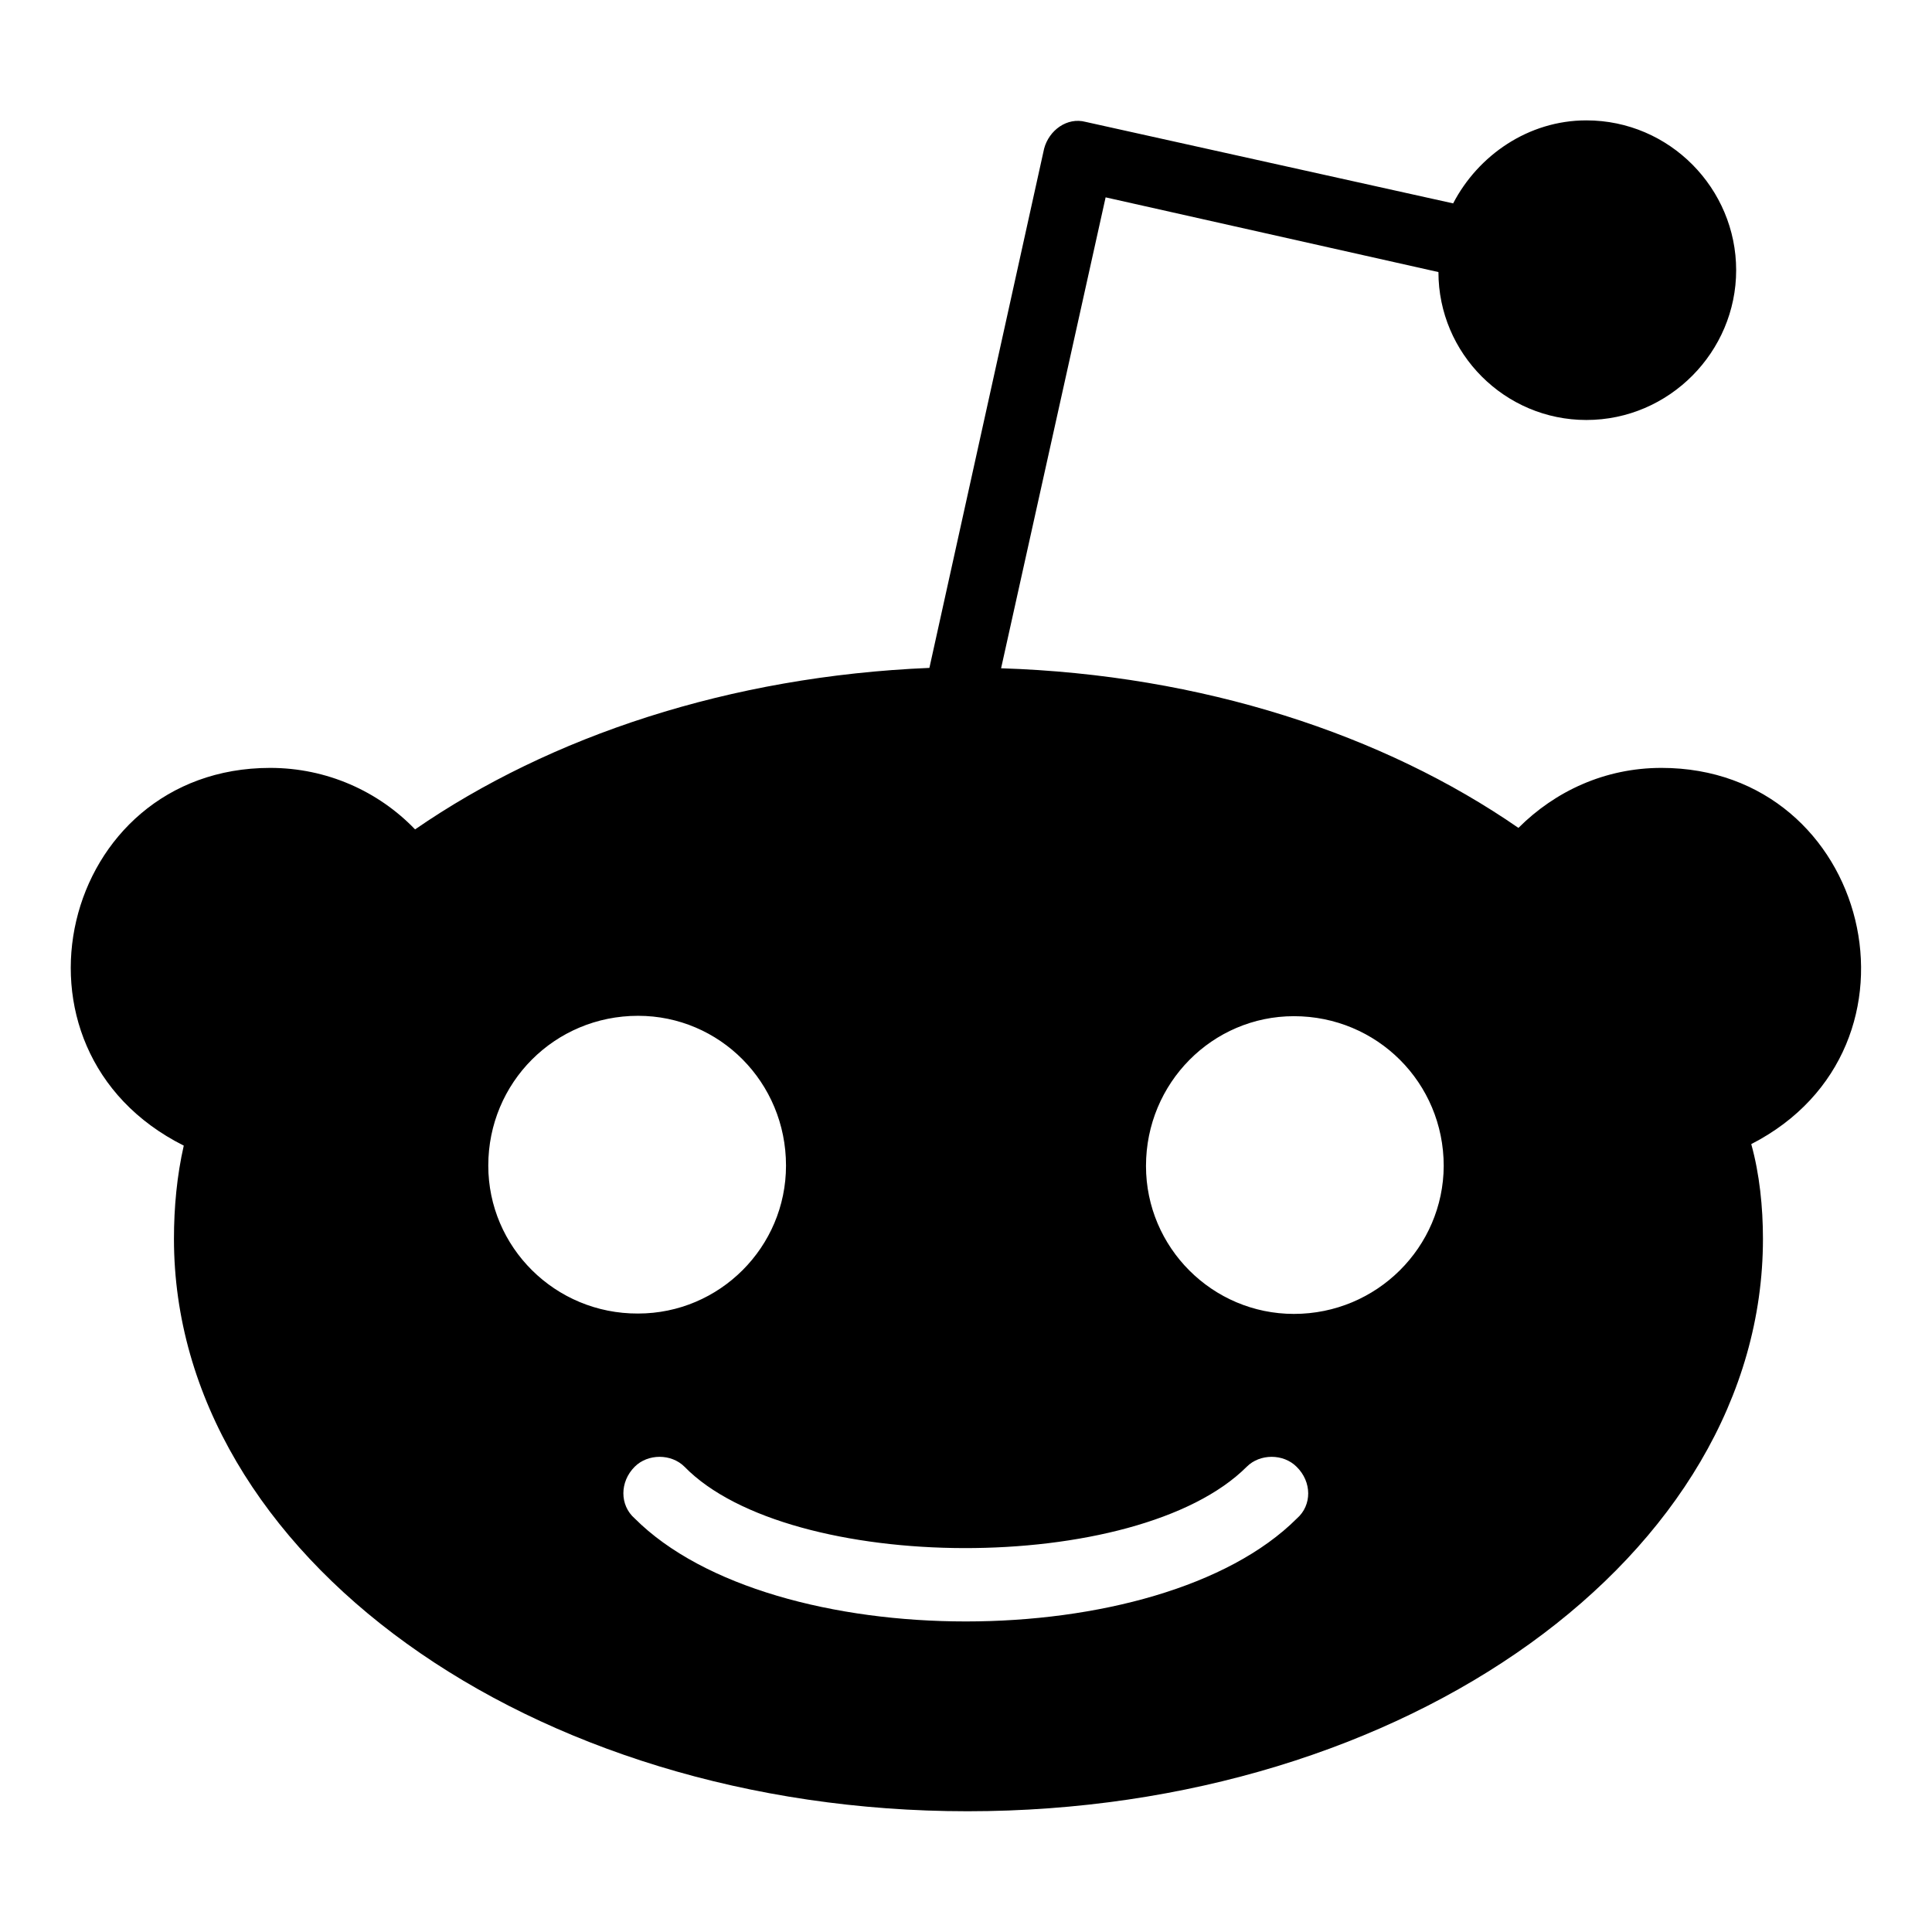
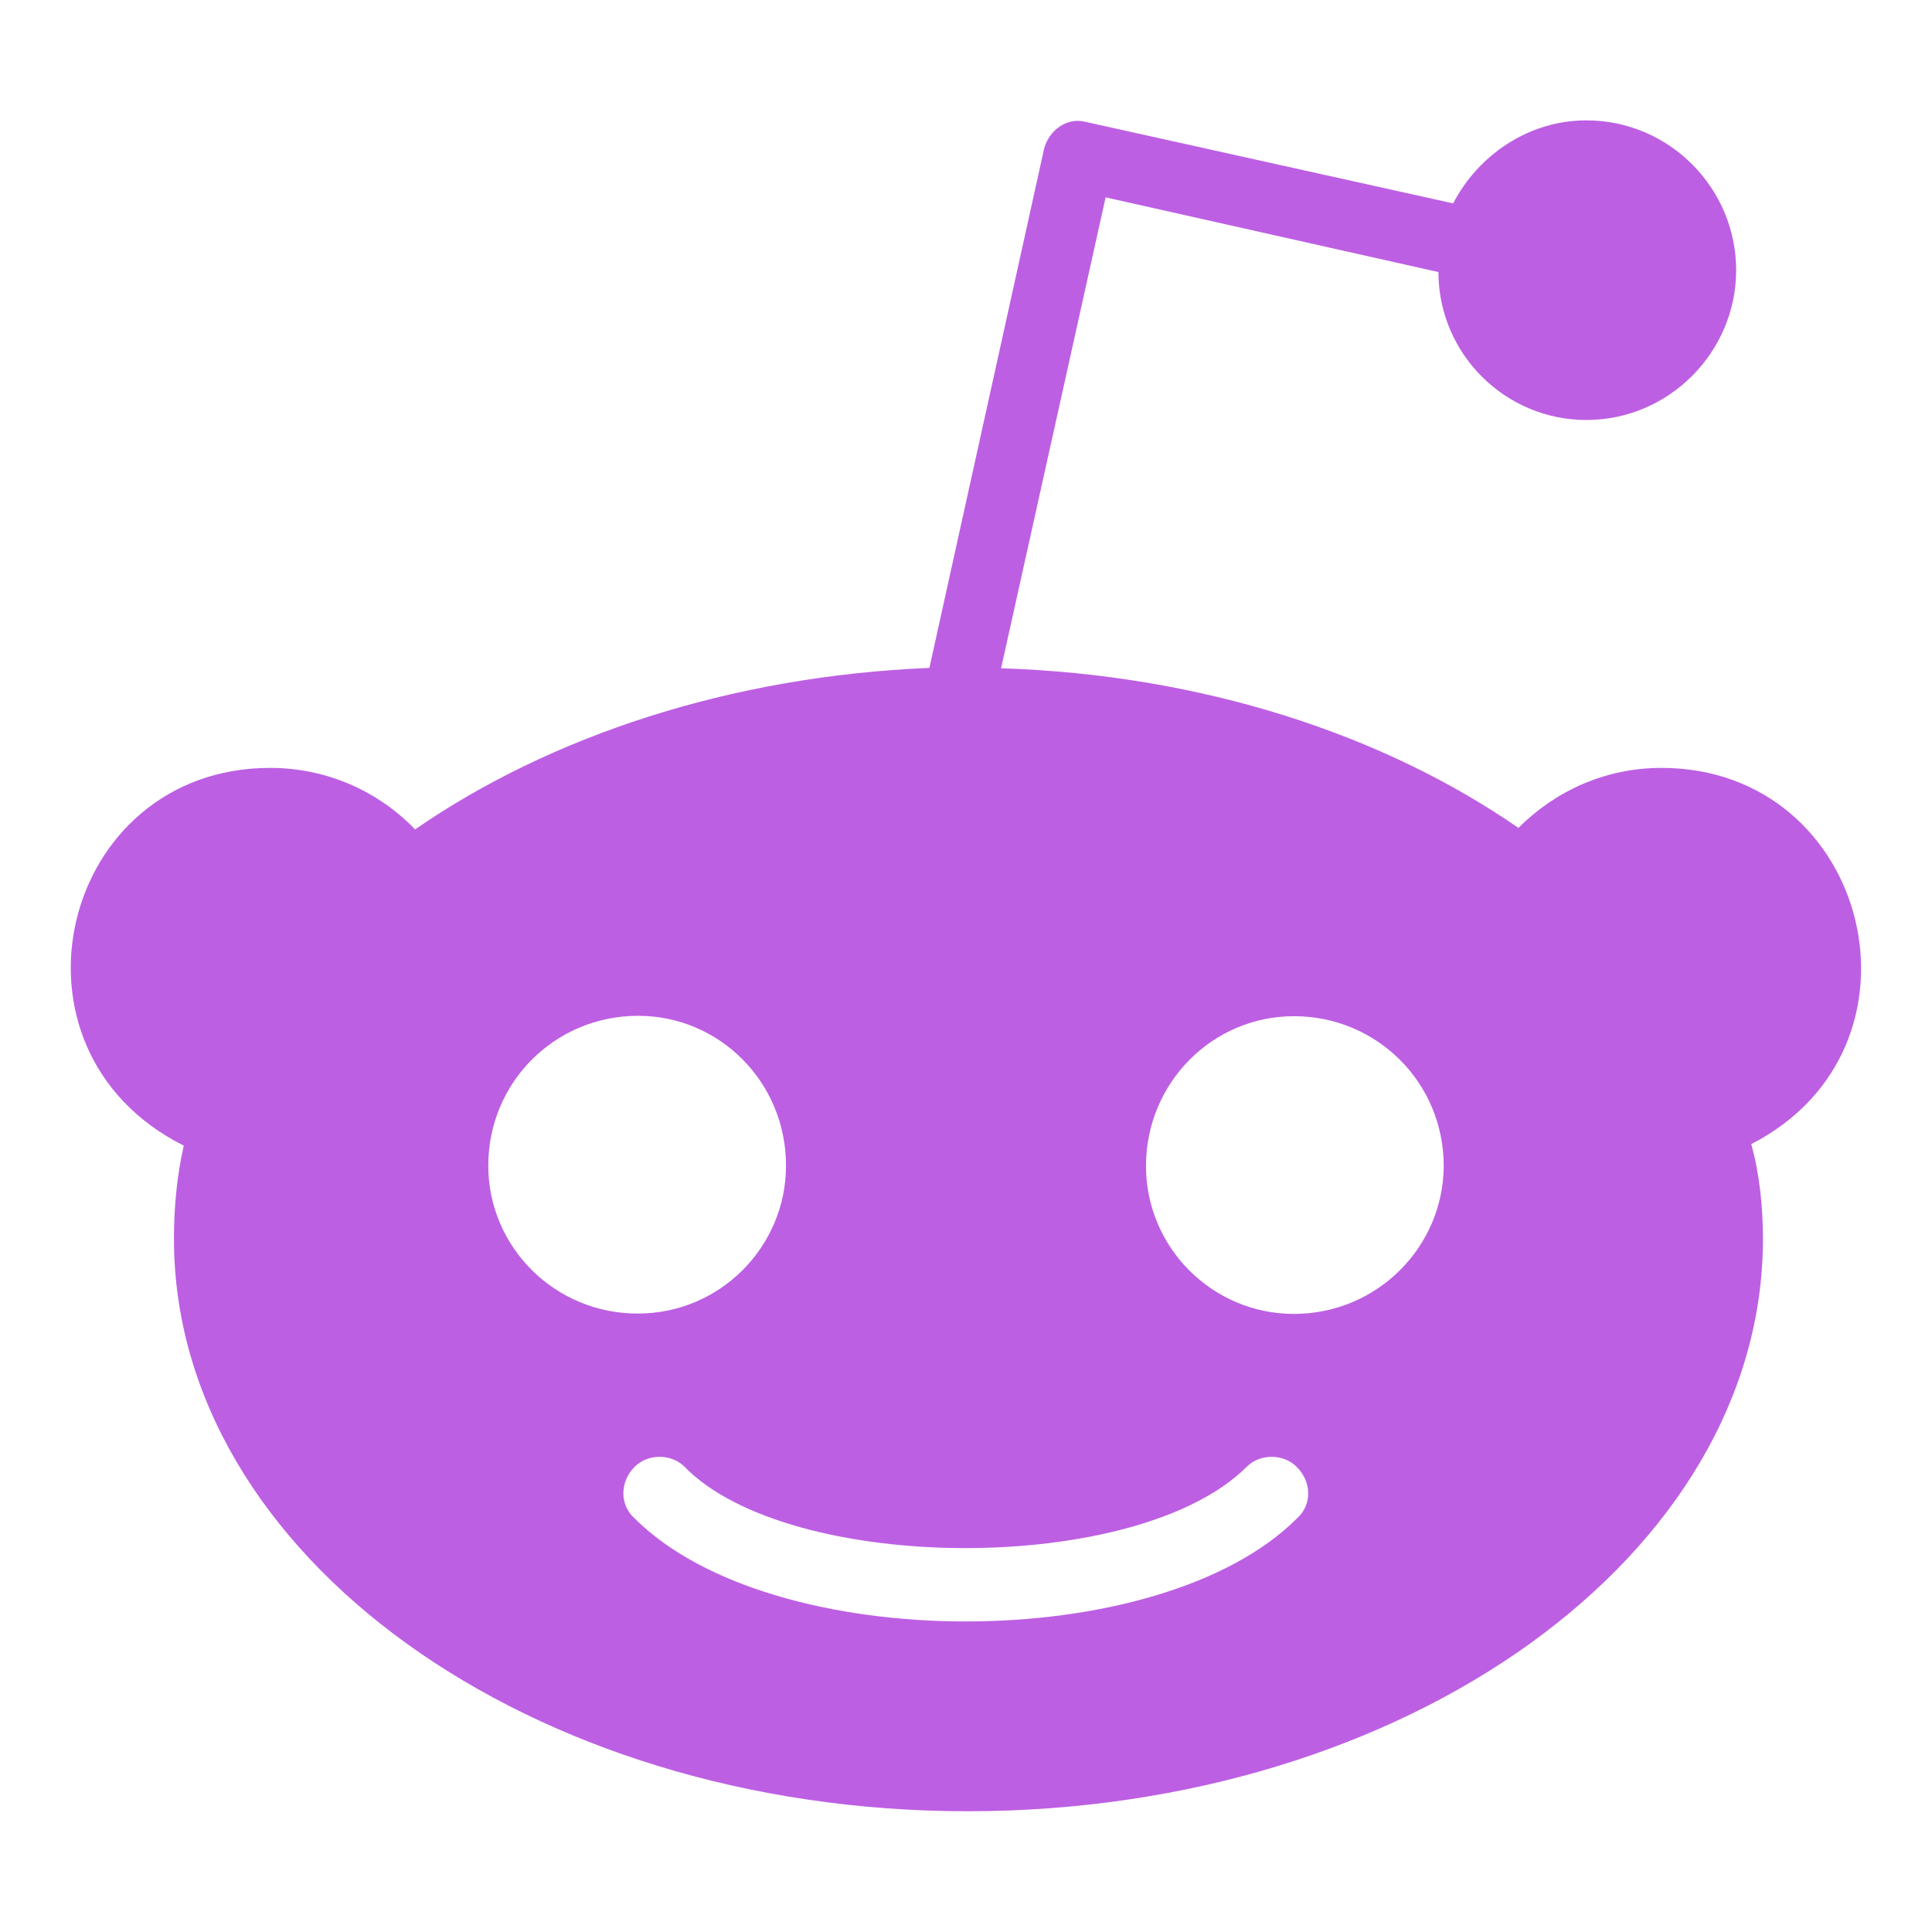
- <svg xmlns="http://www.w3.org/2000/svg" aria-hidden="true" focusable="false" data-prefix="fab" data-icon="reddit-alien" class="svg-inline--fa fa-reddit-alien fa-w-16" role="img" viewBox="0 0 512 512">
-   <path fill="currentColor" d="M440.3 203.5c-15 0-28.2 6.2-37.9 15.9-35.7-24.7-83.8-40.6-137.1-42.3L293 52.3l88.2 19.8c0 21.6 17.6 39.2 39.2 39.2 22 0 39.7-18.1 39.7-39.7s-17.6-39.7-39.7-39.7c-15.4 0-28.7 9.3-35.3 22l-97.4-21.6c-4.9-1.3-9.7 2.2-11 7.1L246.3 177c-52.9 2.2-100.5 18.1-136.3 42.8-9.7-10.1-23.4-16.3-38.4-16.3-55.6 0-73.8 74.6-22.9 100.1-1.8 7.9-2.6 16.3-2.6 24.7 0 83.8 94.4 151.7 210.3 151.7 116.4 0 210.8-67.9 210.8-151.7 0-8.4-.9-17.2-3.1-25.1 49.9-25.6 31.5-99.7-23.8-99.7zM129.4 308.9c0-22 17.6-39.7 39.7-39.7 21.6 0 39.2 17.6 39.2 39.7 0 21.6-17.6 39.2-39.2 39.2-22 .1-39.7-17.6-39.7-39.2zm214.3 93.5c-36.4 36.4-139.1 36.4-175.5 0-4-3.5-4-9.7 0-13.7 3.5-3.5 9.7-3.5 13.2 0 27.8 28.5 120 29 149 0 3.5-3.5 9.7-3.5 13.2 0 4.1 4 4.1 10.2.1 13.7zm-.8-54.2c-21.6 0-39.2-17.6-39.2-39.2 0-22 17.6-39.7 39.2-39.7 22 0 39.7 17.6 39.7 39.7-.1 21.5-17.7 39.2-39.7 39.2z" />
+ <svg xmlns="http://www.w3.org/2000/svg" aria-hidden="true" focusable="false" data-prefix="fab" data-icon="reddit-alien" class="svg-inline--fa fa-reddit-alien fa-w-16" role="img" viewBox="0 0 512 512" version="1.1" id="svg4">
+   <defs id="defs8" />
+   <path fill="currentColor" d="M440.3 203.5c-15 0-28.2 6.2-37.9 15.9-35.7-24.7-83.8-40.6-137.1-42.3L293 52.3l88.2 19.8c0 21.6 17.6 39.2 39.2 39.2 22 0 39.7-18.1 39.7-39.7s-17.6-39.7-39.7-39.7c-15.4 0-28.7 9.3-35.3 22l-97.4-21.6c-4.9-1.3-9.7 2.2-11 7.1L246.3 177c-52.9 2.2-100.5 18.1-136.3 42.8-9.7-10.1-23.4-16.3-38.4-16.3-55.6 0-73.8 74.6-22.9 100.1-1.8 7.9-2.6 16.3-2.6 24.7 0 83.8 94.4 151.7 210.3 151.7 116.4 0 210.8-67.9 210.8-151.7 0-8.4-.9-17.2-3.1-25.1 49.9-25.6 31.5-99.7-23.8-99.7zM129.4 308.9c0-22 17.6-39.7 39.7-39.7 21.6 0 39.2 17.6 39.2 39.7 0 21.6-17.6 39.2-39.2 39.2-22 .1-39.7-17.6-39.7-39.2zm214.3 93.5c-36.4 36.4-139.1 36.4-175.5 0-4-3.5-4-9.7 0-13.7 3.5-3.5 9.7-3.5 13.2 0 27.8 28.5 120 29 149 0 3.5-3.5 9.7-3.5 13.2 0 4.1 4 4.1 10.2.1 13.7zm-.8-54.2c-21.6 0-39.2-17.6-39.2-39.2 0-22 17.6-39.7 39.2-39.7 22 0 39.7 17.6 39.7 39.7-.1 21.5-17.7 39.2-39.7 39.2z" id="path2" style="fill:#bd5fe3;fill-opacity:1" />
</svg>
